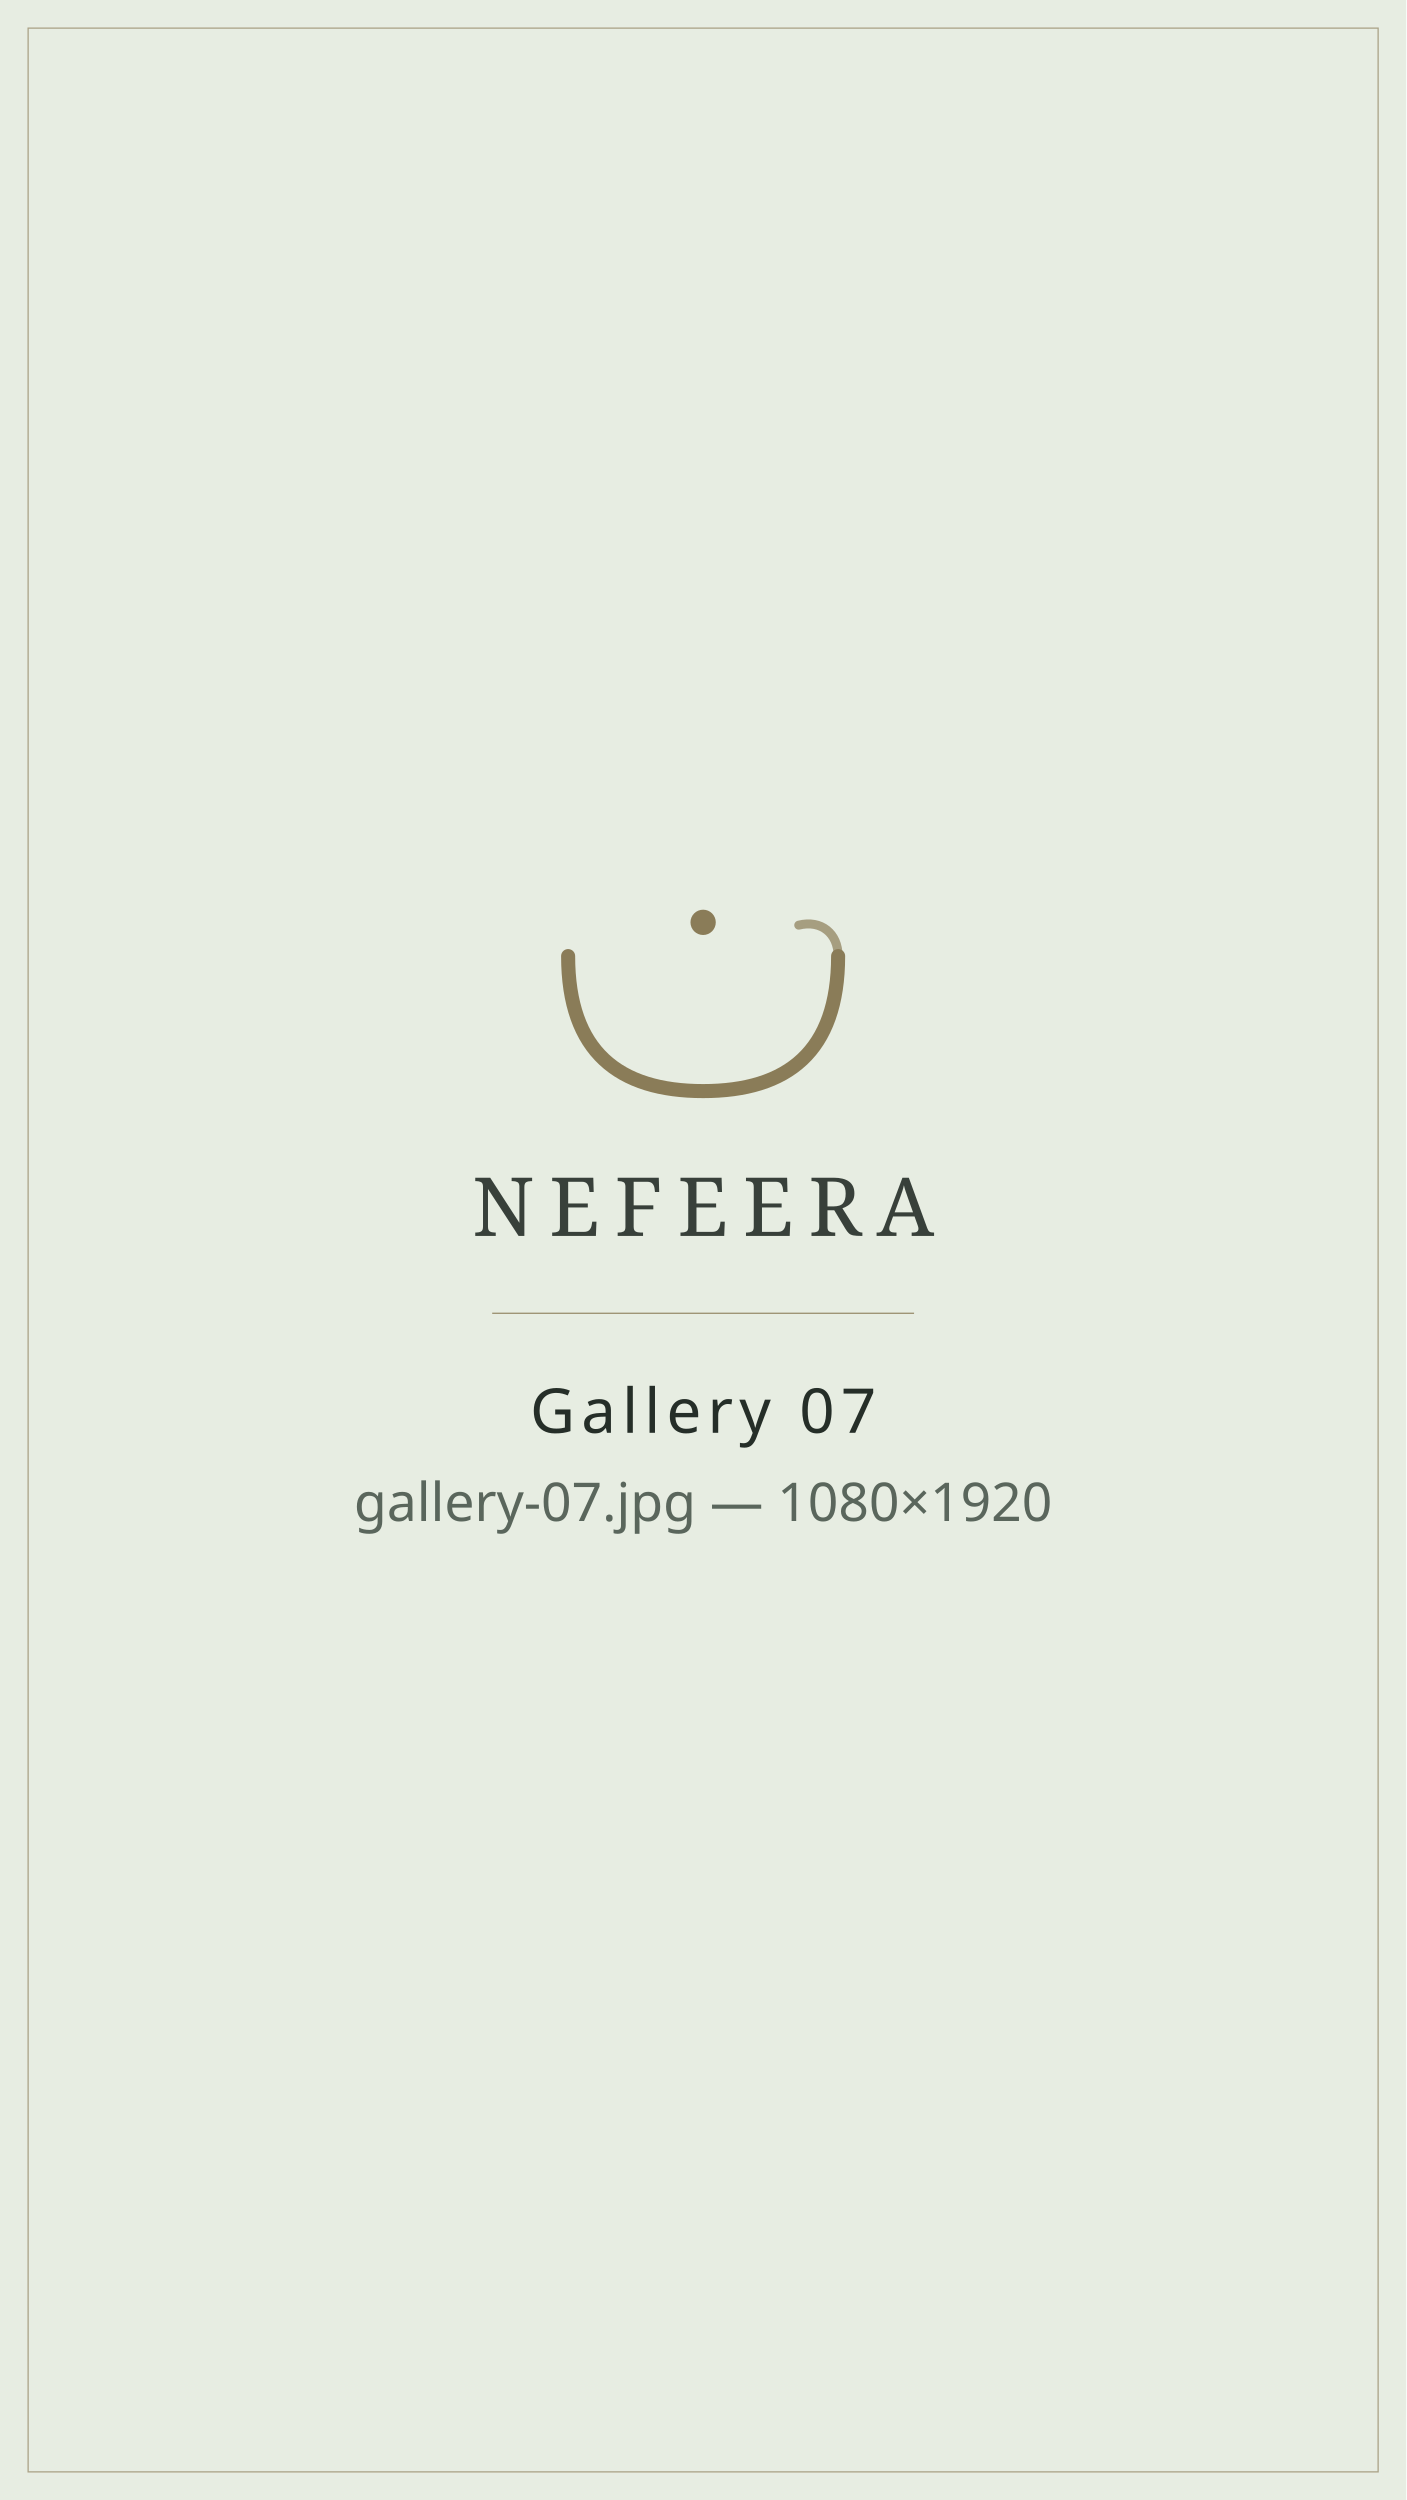
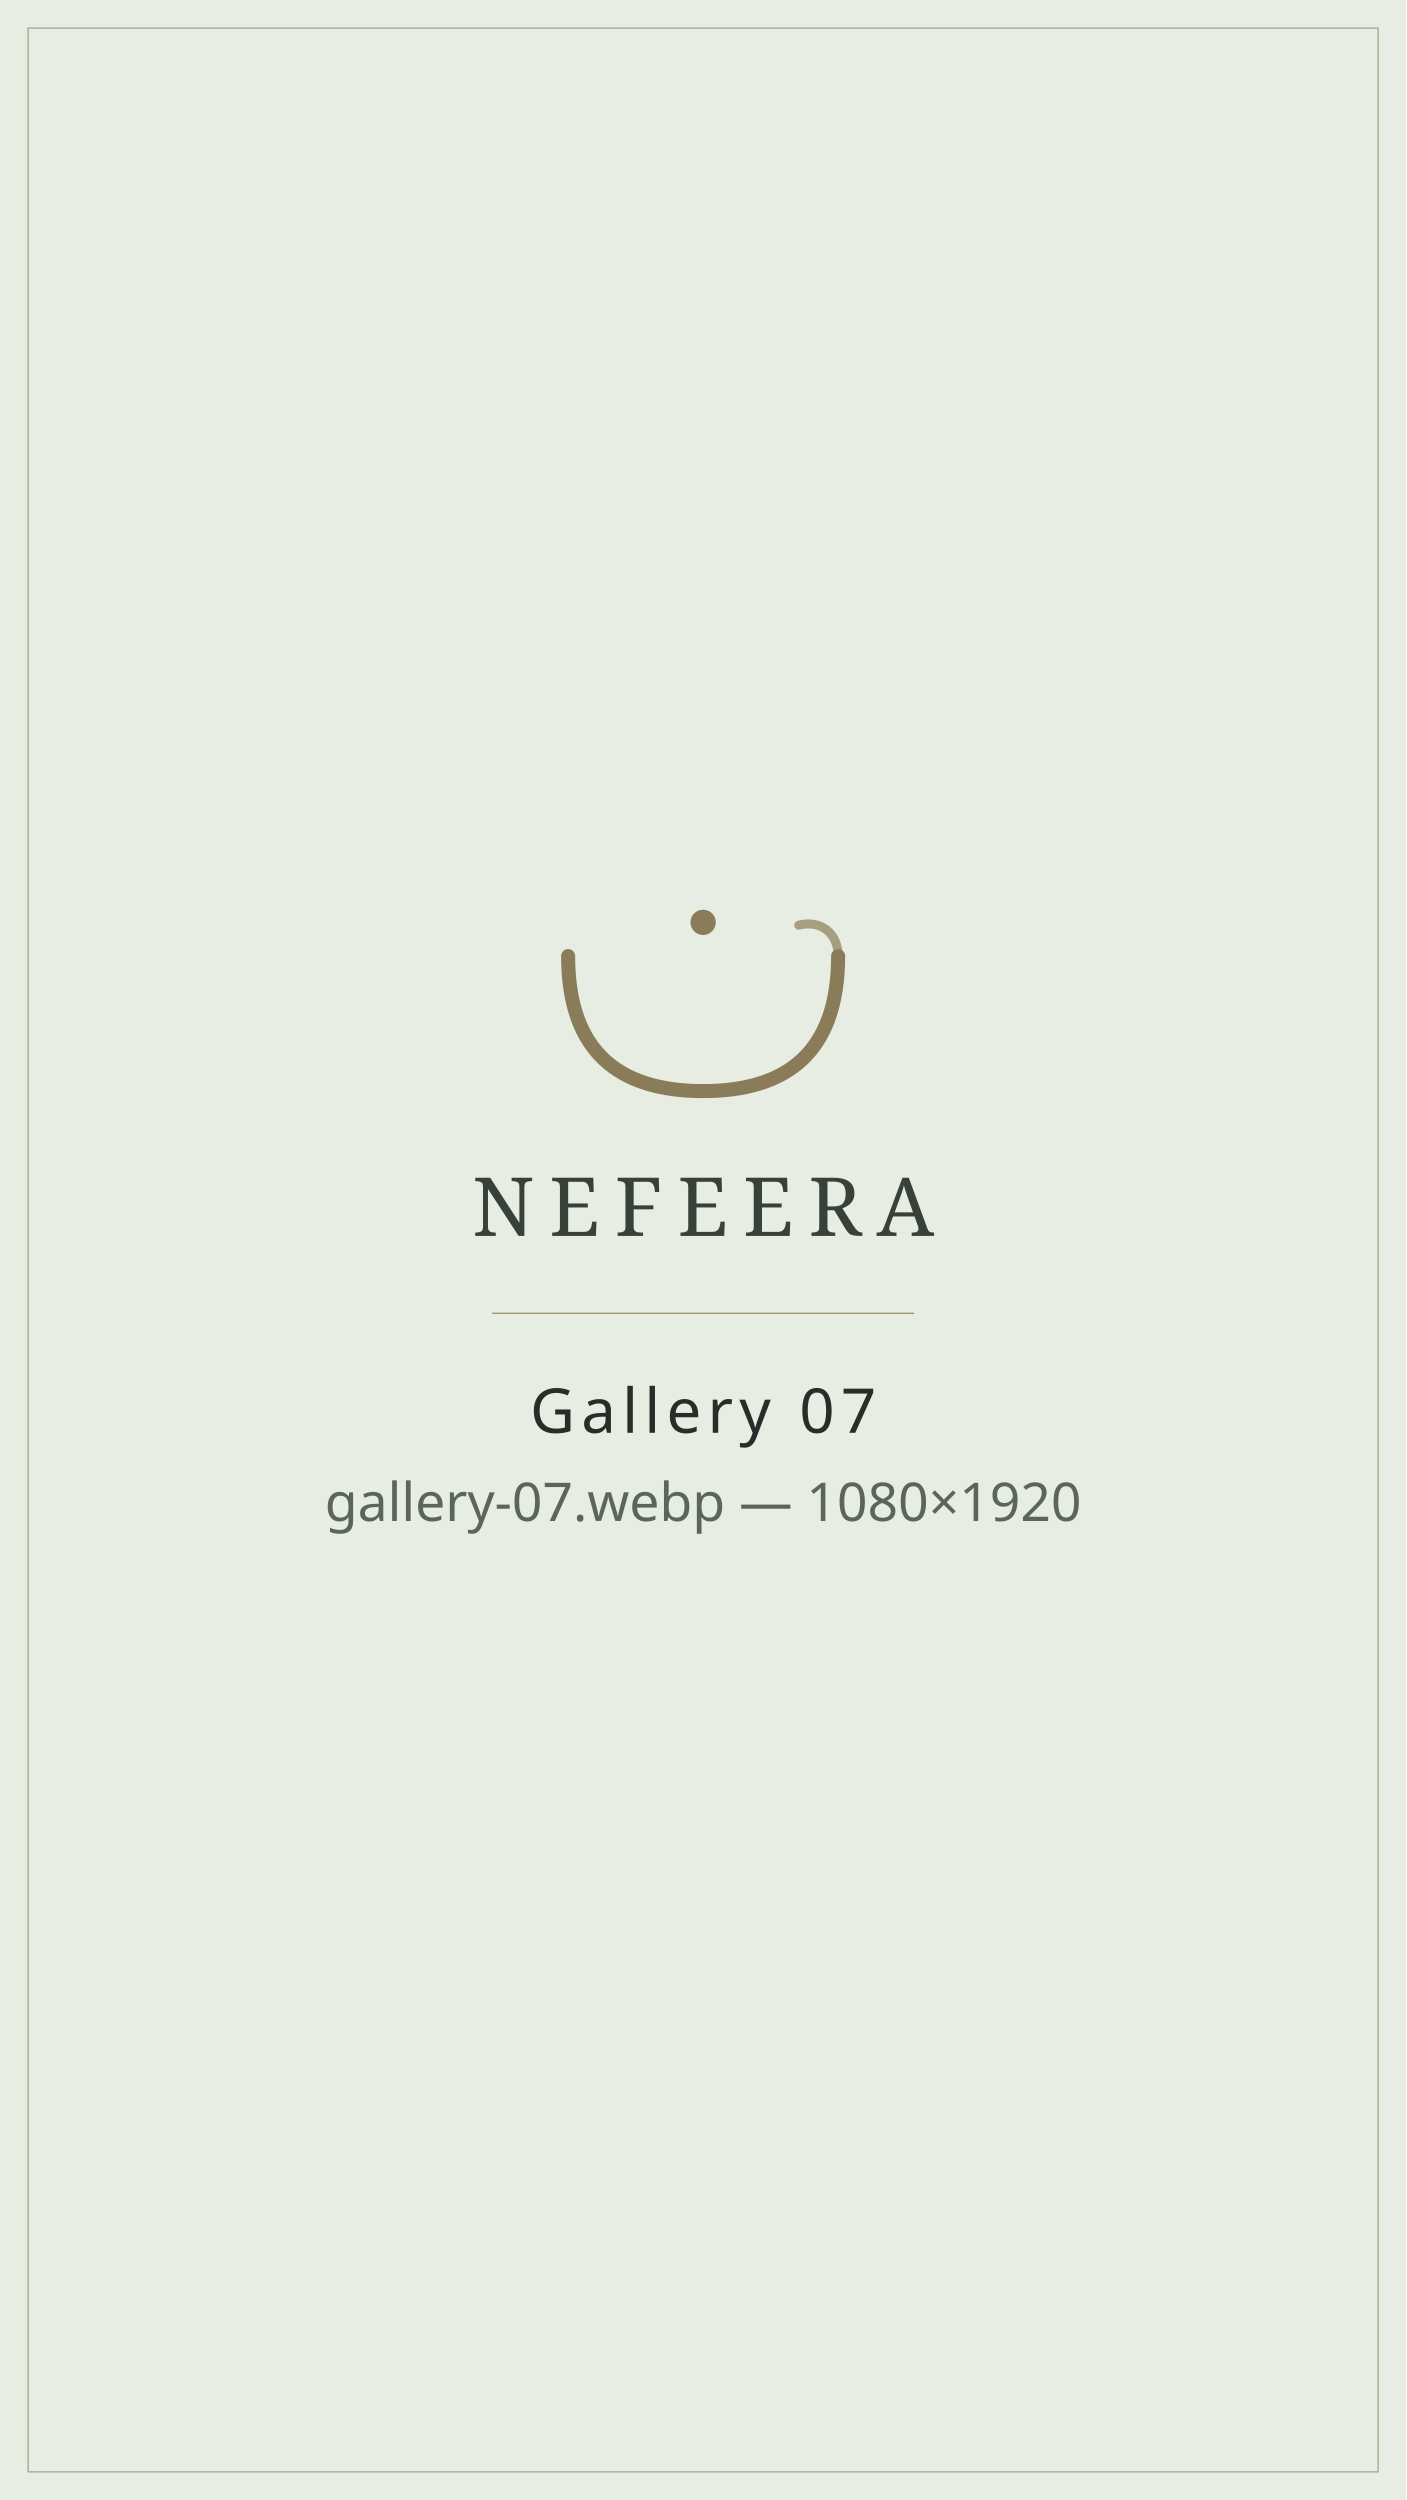
- <svg xmlns="http://www.w3.org/2000/svg" viewBox="0 0 1080 1920" width="1080" height="1920" preserveAspectRatio="xMidYMid slice" role="img" aria-label="Gallery 07 placeholder. Required file: gallery-07.jpg — 1080×1920">
+ <svg xmlns="http://www.w3.org/2000/svg" viewBox="0 0 1080 1920" width="1080" height="1920" preserveAspectRatio="xMidYMid slice" role="img" aria-label="Gallery 07 placeholder. Required file: gallery-07.webp — 1080×1920">
  <rect width="1080" height="1920" fill="#E7EDE2" />
  <rect x="21.60" y="21.60" width="1036.80" height="1876.80" fill="none" stroke="#7A683F" stroke-width="1" vector-effect="non-scaling-stroke" opacity="0.55" />
  <g transform="translate(410.40 695.40) scale(2.16)" fill="none" stroke="#7A683F" stroke-linecap="round" stroke-linejoin="round" opacity="0.85">
    <path d="M12 18 C12 52, 30 66, 60 66 C90 66, 108 52, 108 18" stroke-width="5" />
    <path d="M108 18 C108 10, 102 5, 94 7" stroke-width="3.2" opacity="0.7" />
    <circle cx="60" cy="6" r="4.5" fill="#7A683F" stroke="none" />
  </g>
  <text x="540.00" y="949.20" text-anchor="middle" font-family="Italiana, Georgia, serif" font-size="62.64" letter-spacing="11.28" fill="#252E28" opacity="0.9">NEFEERA</text>
  <line x1="378.00" y1="1008.60" x2="702.00" y2="1008.60" stroke="#7A683F" stroke-width="1" vector-effect="non-scaling-stroke" opacity="0.7" />
  <text x="540.00" y="1100.40" text-anchor="middle" font-family="Outfit, system-ui, sans-serif" font-size="47.52" letter-spacing="4.75" fill="#252E28">Gallery 07</text>
-   <text x="540.00" y="1168.12" text-anchor="middle" font-family="Outfit, system-ui, sans-serif" font-size="41.04" fill="#5A665C">gallery-07.jpg — 1080×1920</text>
+   <text x="540.00" y="1168.12" text-anchor="middle" font-family="Outfit, system-ui, sans-serif" font-size="41.04" fill="#5A665C">gallery-07.webp — 1080×1920</text>
</svg>
